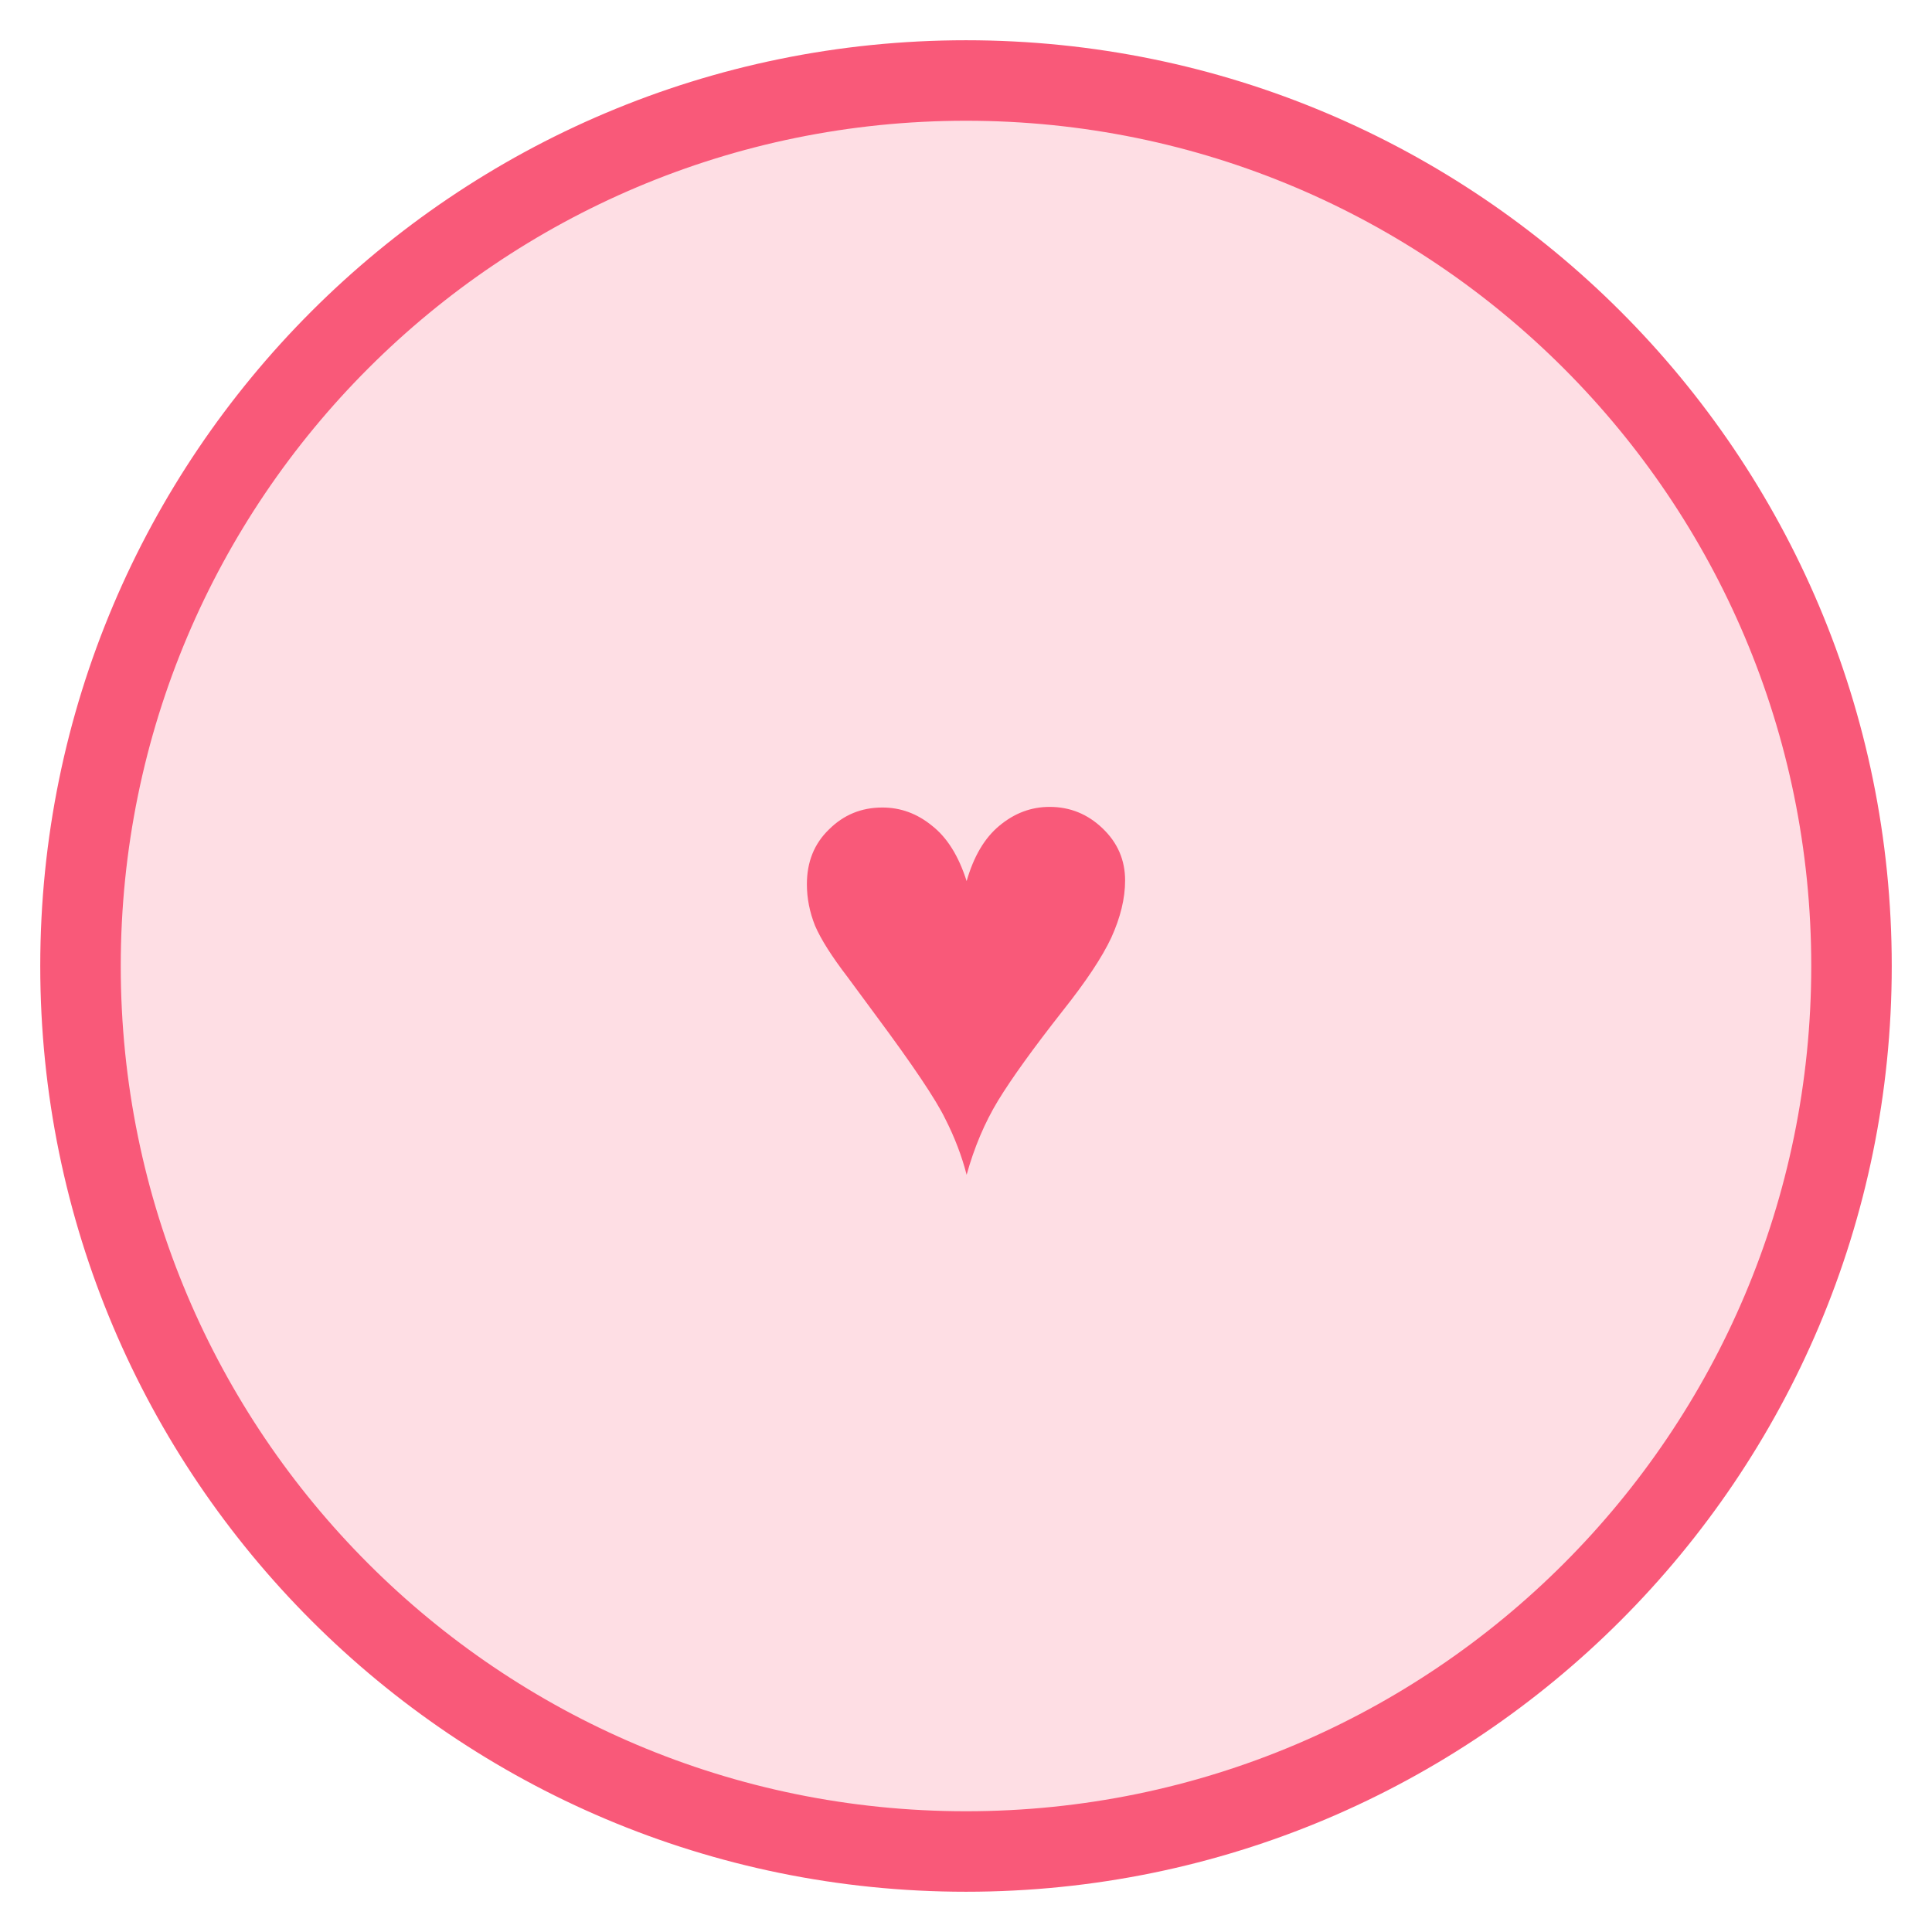
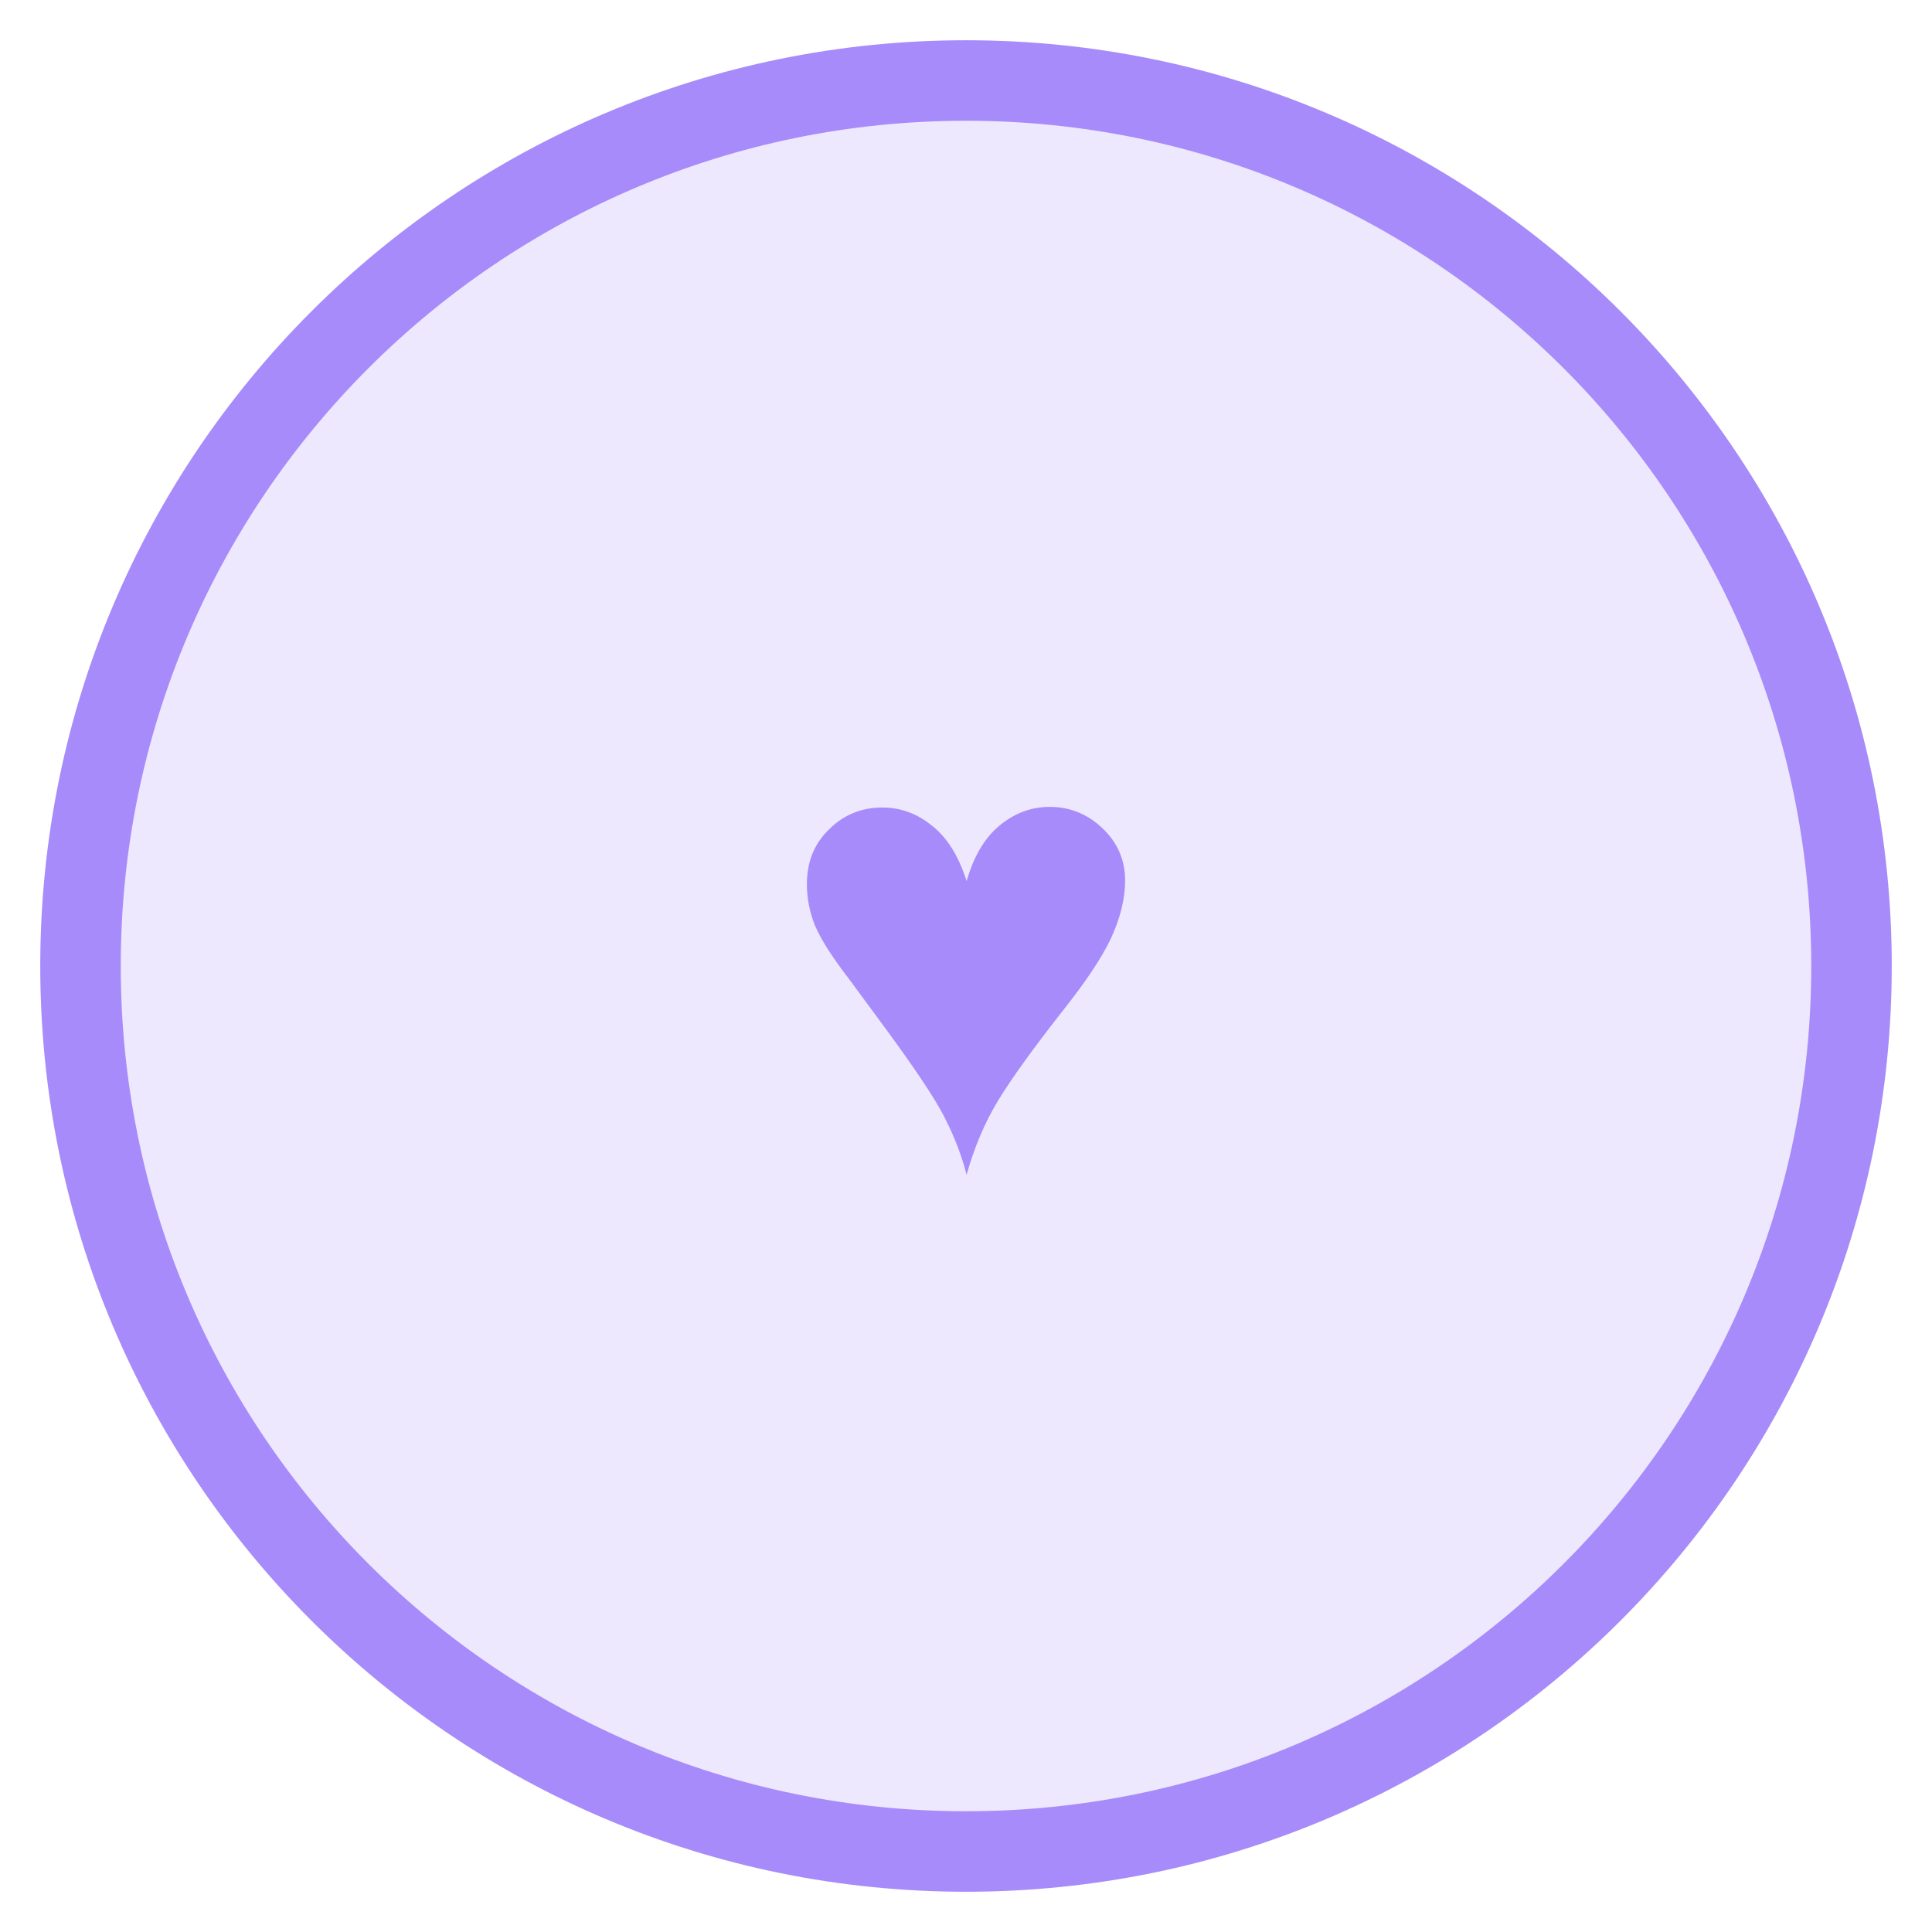
<svg xmlns="http://www.w3.org/2000/svg" width="48" height="48" viewBox="0 0 48 48">
-   <circle cx="24" cy="24" r="22" fill="#f95979" opacity="0.2" />
-   <circle cx="24" cy="24" r="22" fill="none" stroke="#f95979" stroke-width="2" />
-   <text x="24" y="29" text-anchor="middle" font-family="Segoe UI,Arial" font-size="16" font-weight="bold" fill="#f95979">♥</text>
+   <circle cx="24" cy="24" r="22" fill="#a78bfa" opacity="0.2" />
+   <circle cx="24" cy="24" r="22" fill="none" stroke="#a78bfa" stroke-width="2" />
+   <text x="24" y="29" text-anchor="middle" font-family="Segoe UI,Arial" font-size="16" font-weight="bold" fill="#a78bfa">♥</text>
</svg>
